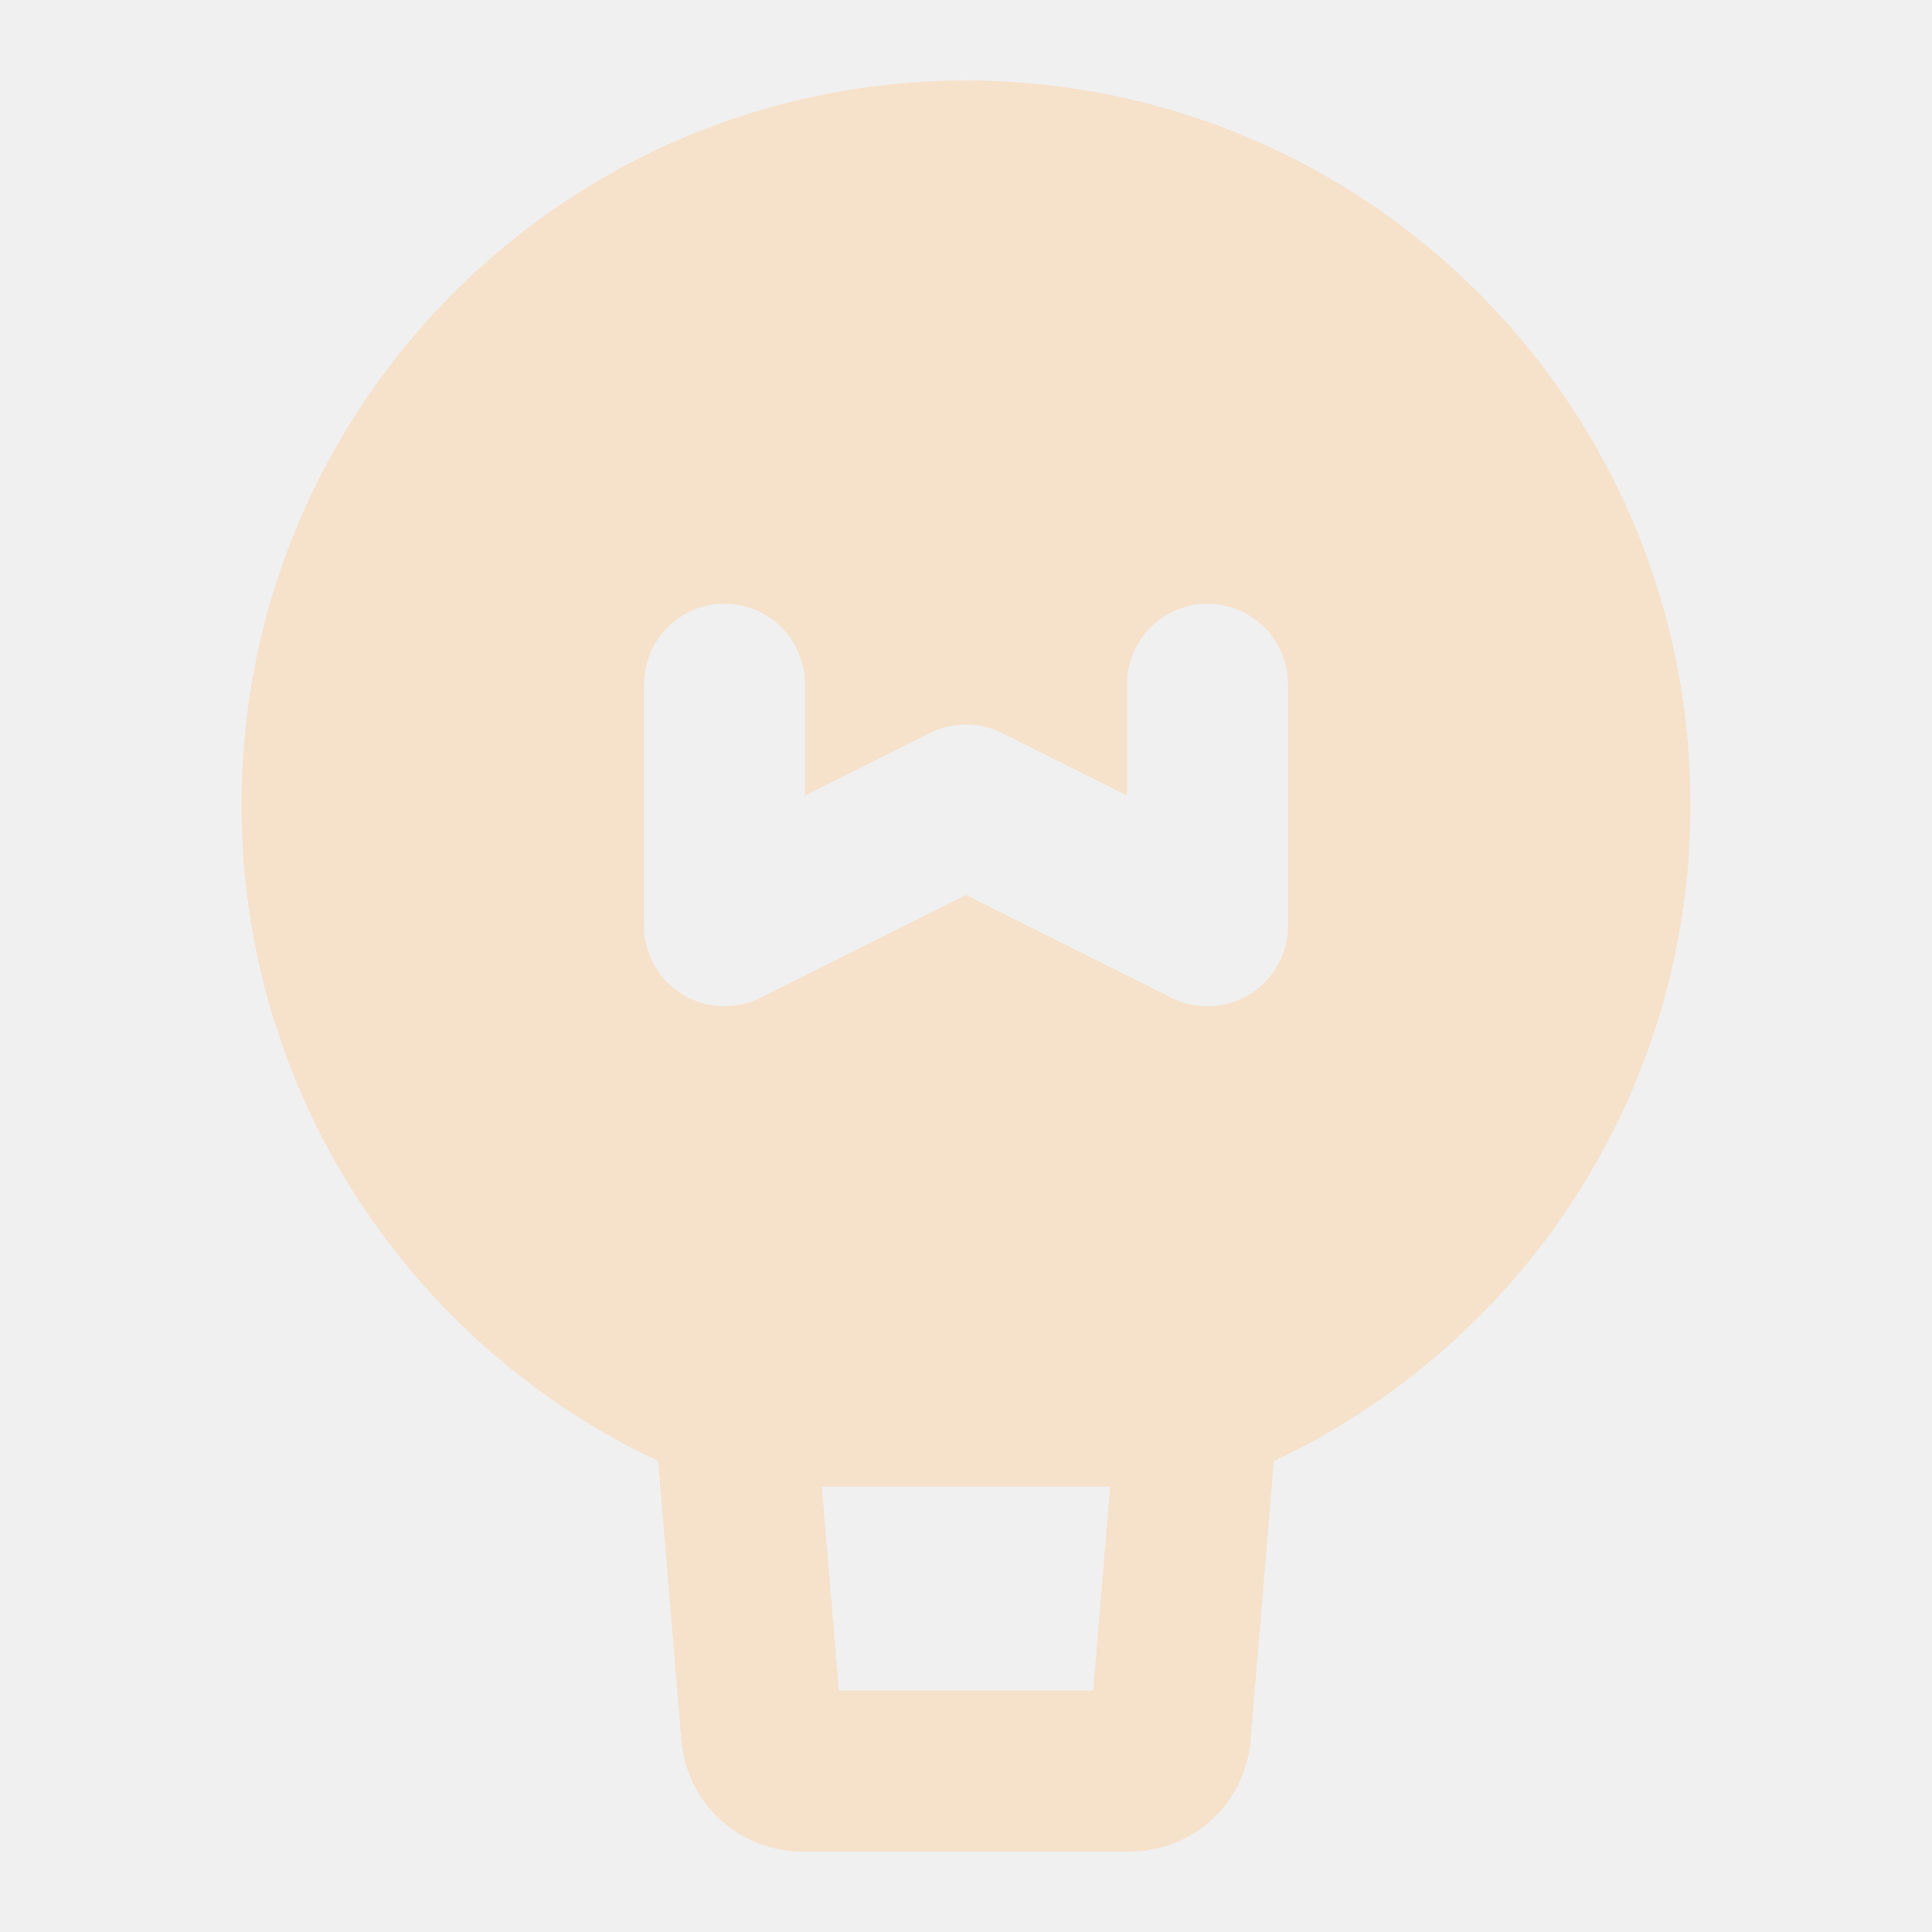
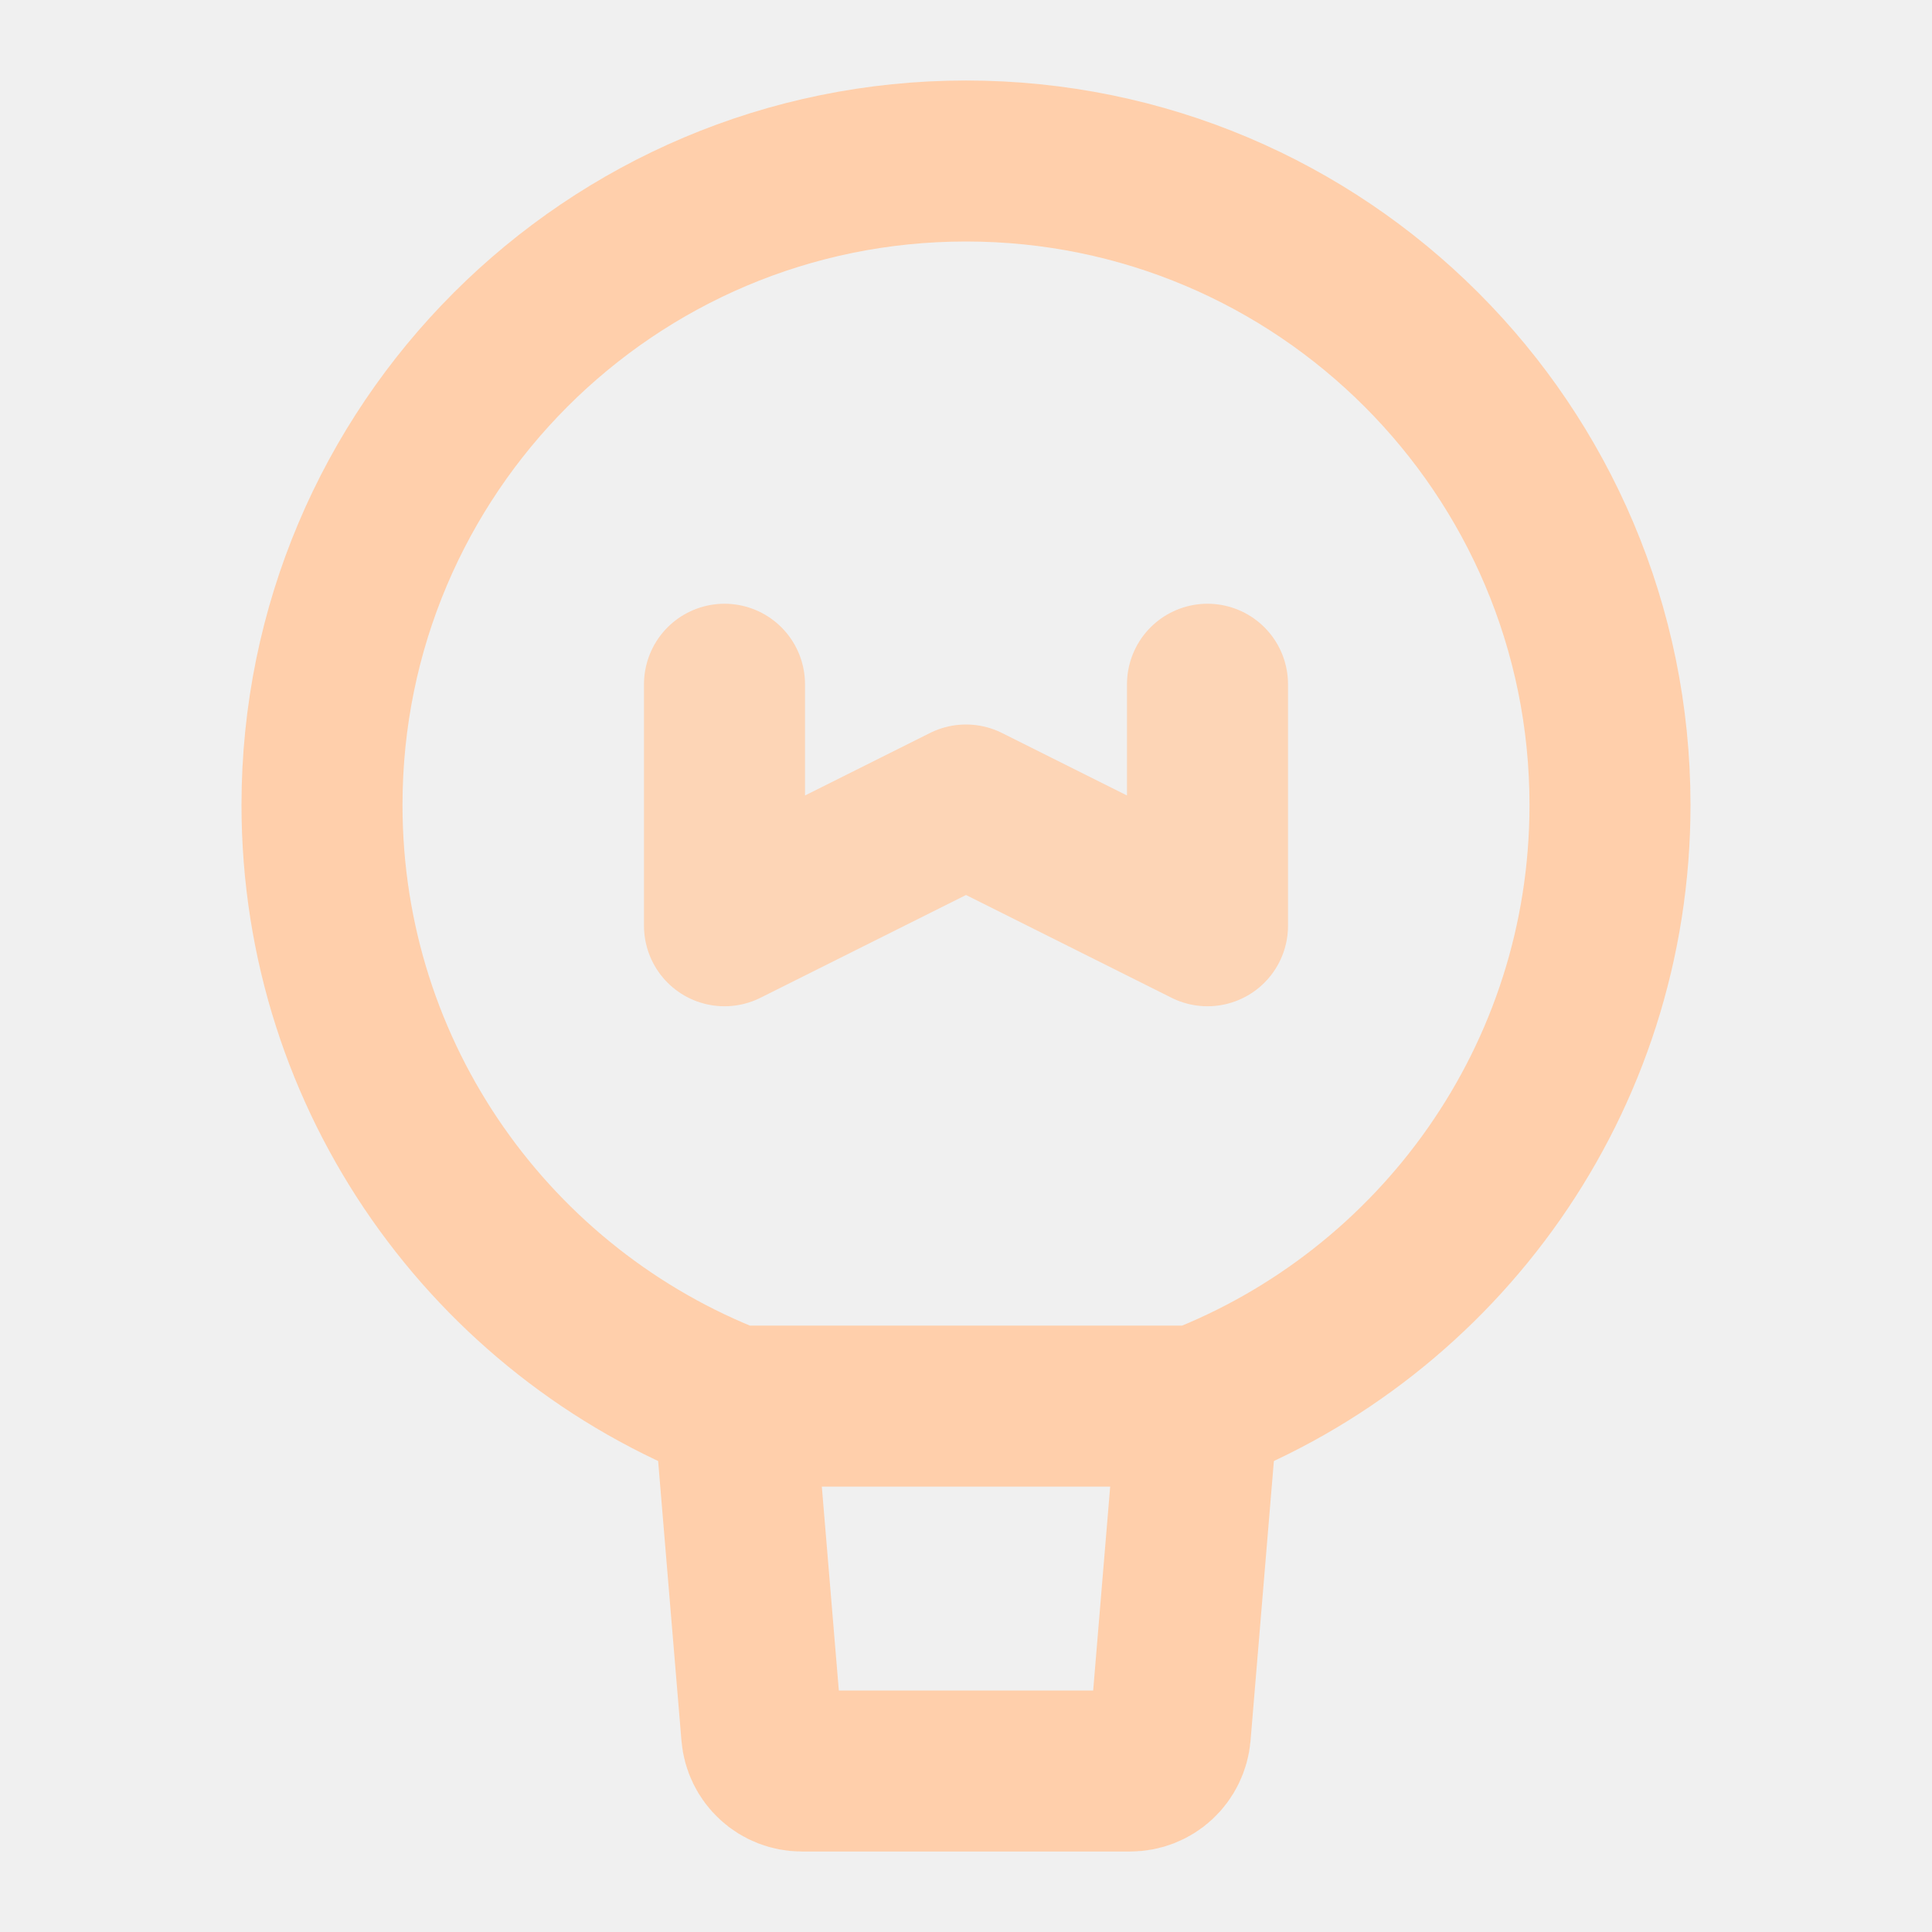
<svg xmlns="http://www.w3.org/2000/svg" width="24" height="24" viewBox="0 0 24 24" fill="none">
-   <mask id="mask0_35_259" style="mask-type:luminance" maskUnits="userSpaceOnUse" x="3" y="1" width="18" height="22">
-     <path d="M20 10C20 13.404 17.874 16.311 14.878 17.467H9.122C6.126 16.311 4 13.404 4 10C4 5.582 7.582 2 12 2C16.419 2 20 5.582 20 10Z" fill="white" stroke="white" stroke-width="2" stroke-linecap="round" stroke-linejoin="round" />
+   <mask id="mask0_277_436" style="mask-type:luminance" maskUnits="userSpaceOnUse" x="3" y="1" width="18" height="22">
+     <path d="M20 10C20 13.404 17.874 16.311 14.878 17.467H9.122C6.126 16.311 4 13.404 4 10C4 5.582 7.582 2 12 2C16.419 2 20 5.582 20 10Z" stroke="white" stroke-width="2" stroke-linecap="round" stroke-linejoin="round" />
    <path d="M14.878 17.467L14.538 21.542C14.527 21.667 14.47 21.783 14.378 21.868C14.286 21.953 14.165 22 14.04 22H9.96C9.835 22 9.714 21.953 9.622 21.868C9.529 21.783 9.472 21.666 9.462 21.541L9.122 17.466" stroke="white" stroke-width="2" stroke-linecap="round" stroke-linejoin="round" />
-     <path d="M9 8.5V11.5L12 10L15 11.5V8.5" stroke="black" stroke-width="2" stroke-linecap="round" stroke-linejoin="round" />
+     <path d="M9 8.5V11.5L12 10L15 11.5V8.5" stroke="#FFCFAB" stroke-width="2" stroke-linecap="round" stroke-linejoin="round" />
  </mask>
-   <g mask="url(#mask0_35_259)">
-     <path d="M0 0H24V24H0V0Z" fill="#F6E1CB" />
+   <g mask="url(#mask0_277_436)">
+     <path d="M0 0H24V24H0V0Z" fill="#FFCFAB" />
  </g>
</svg>
